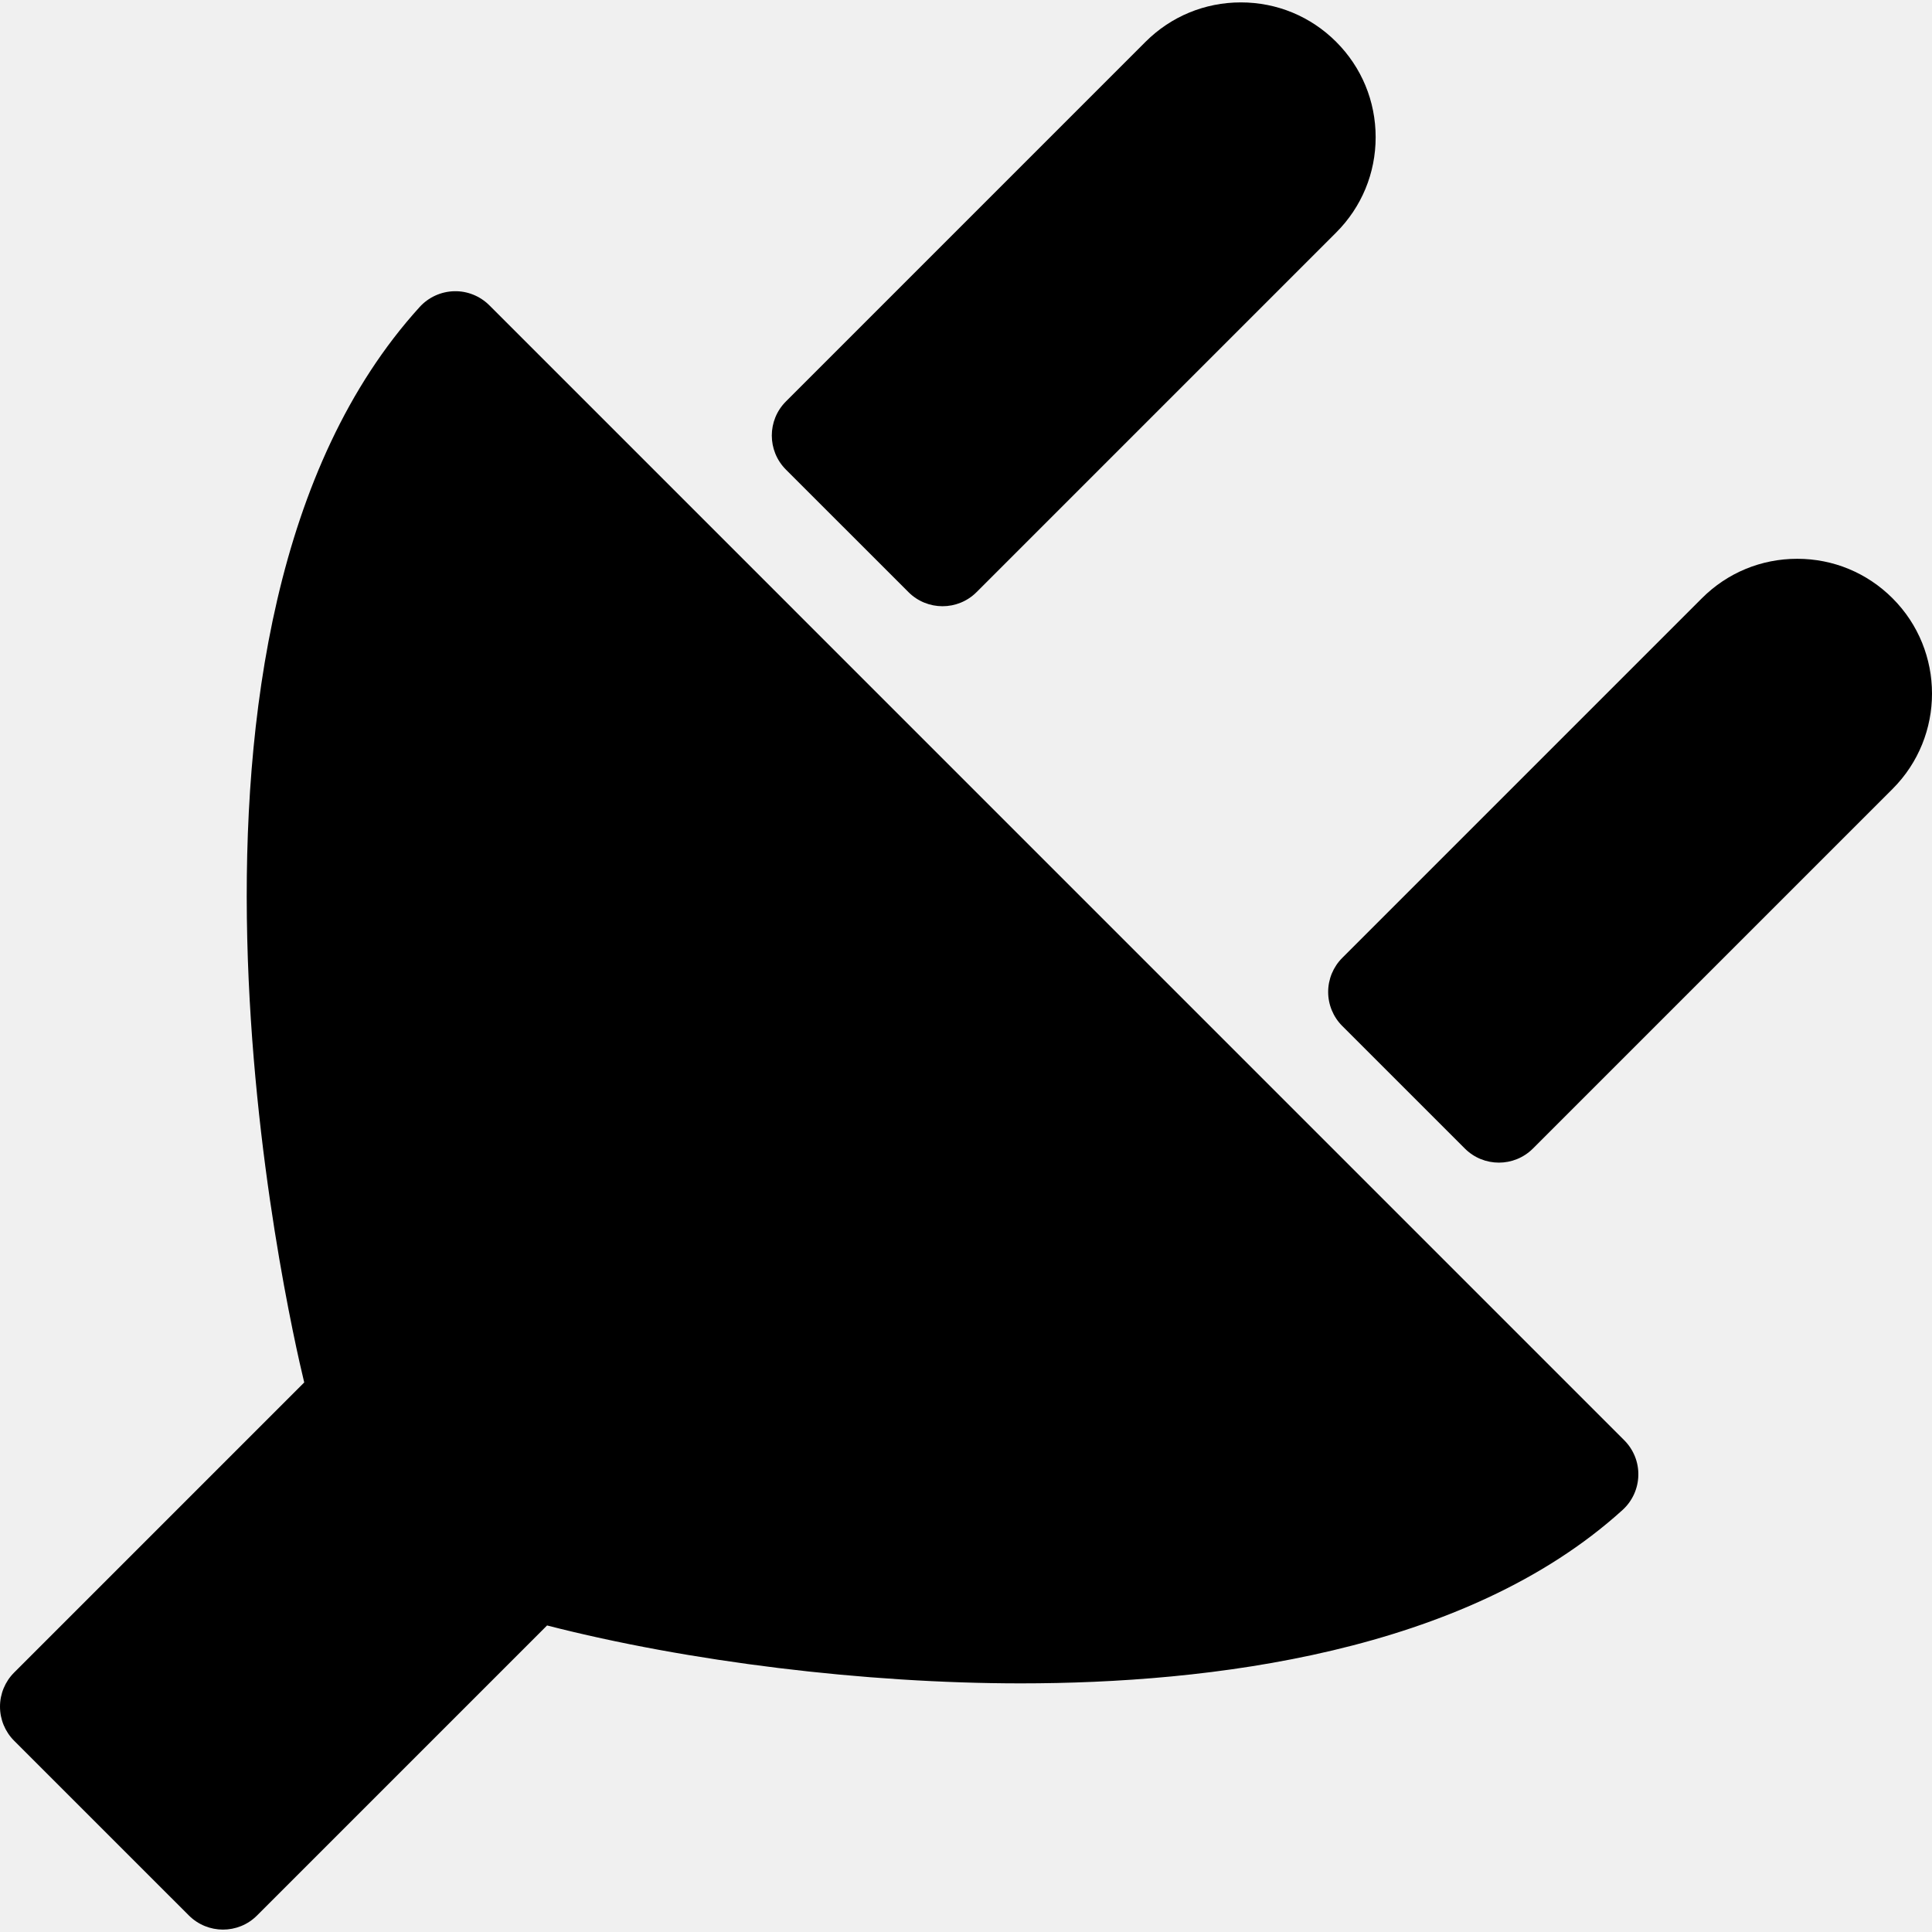
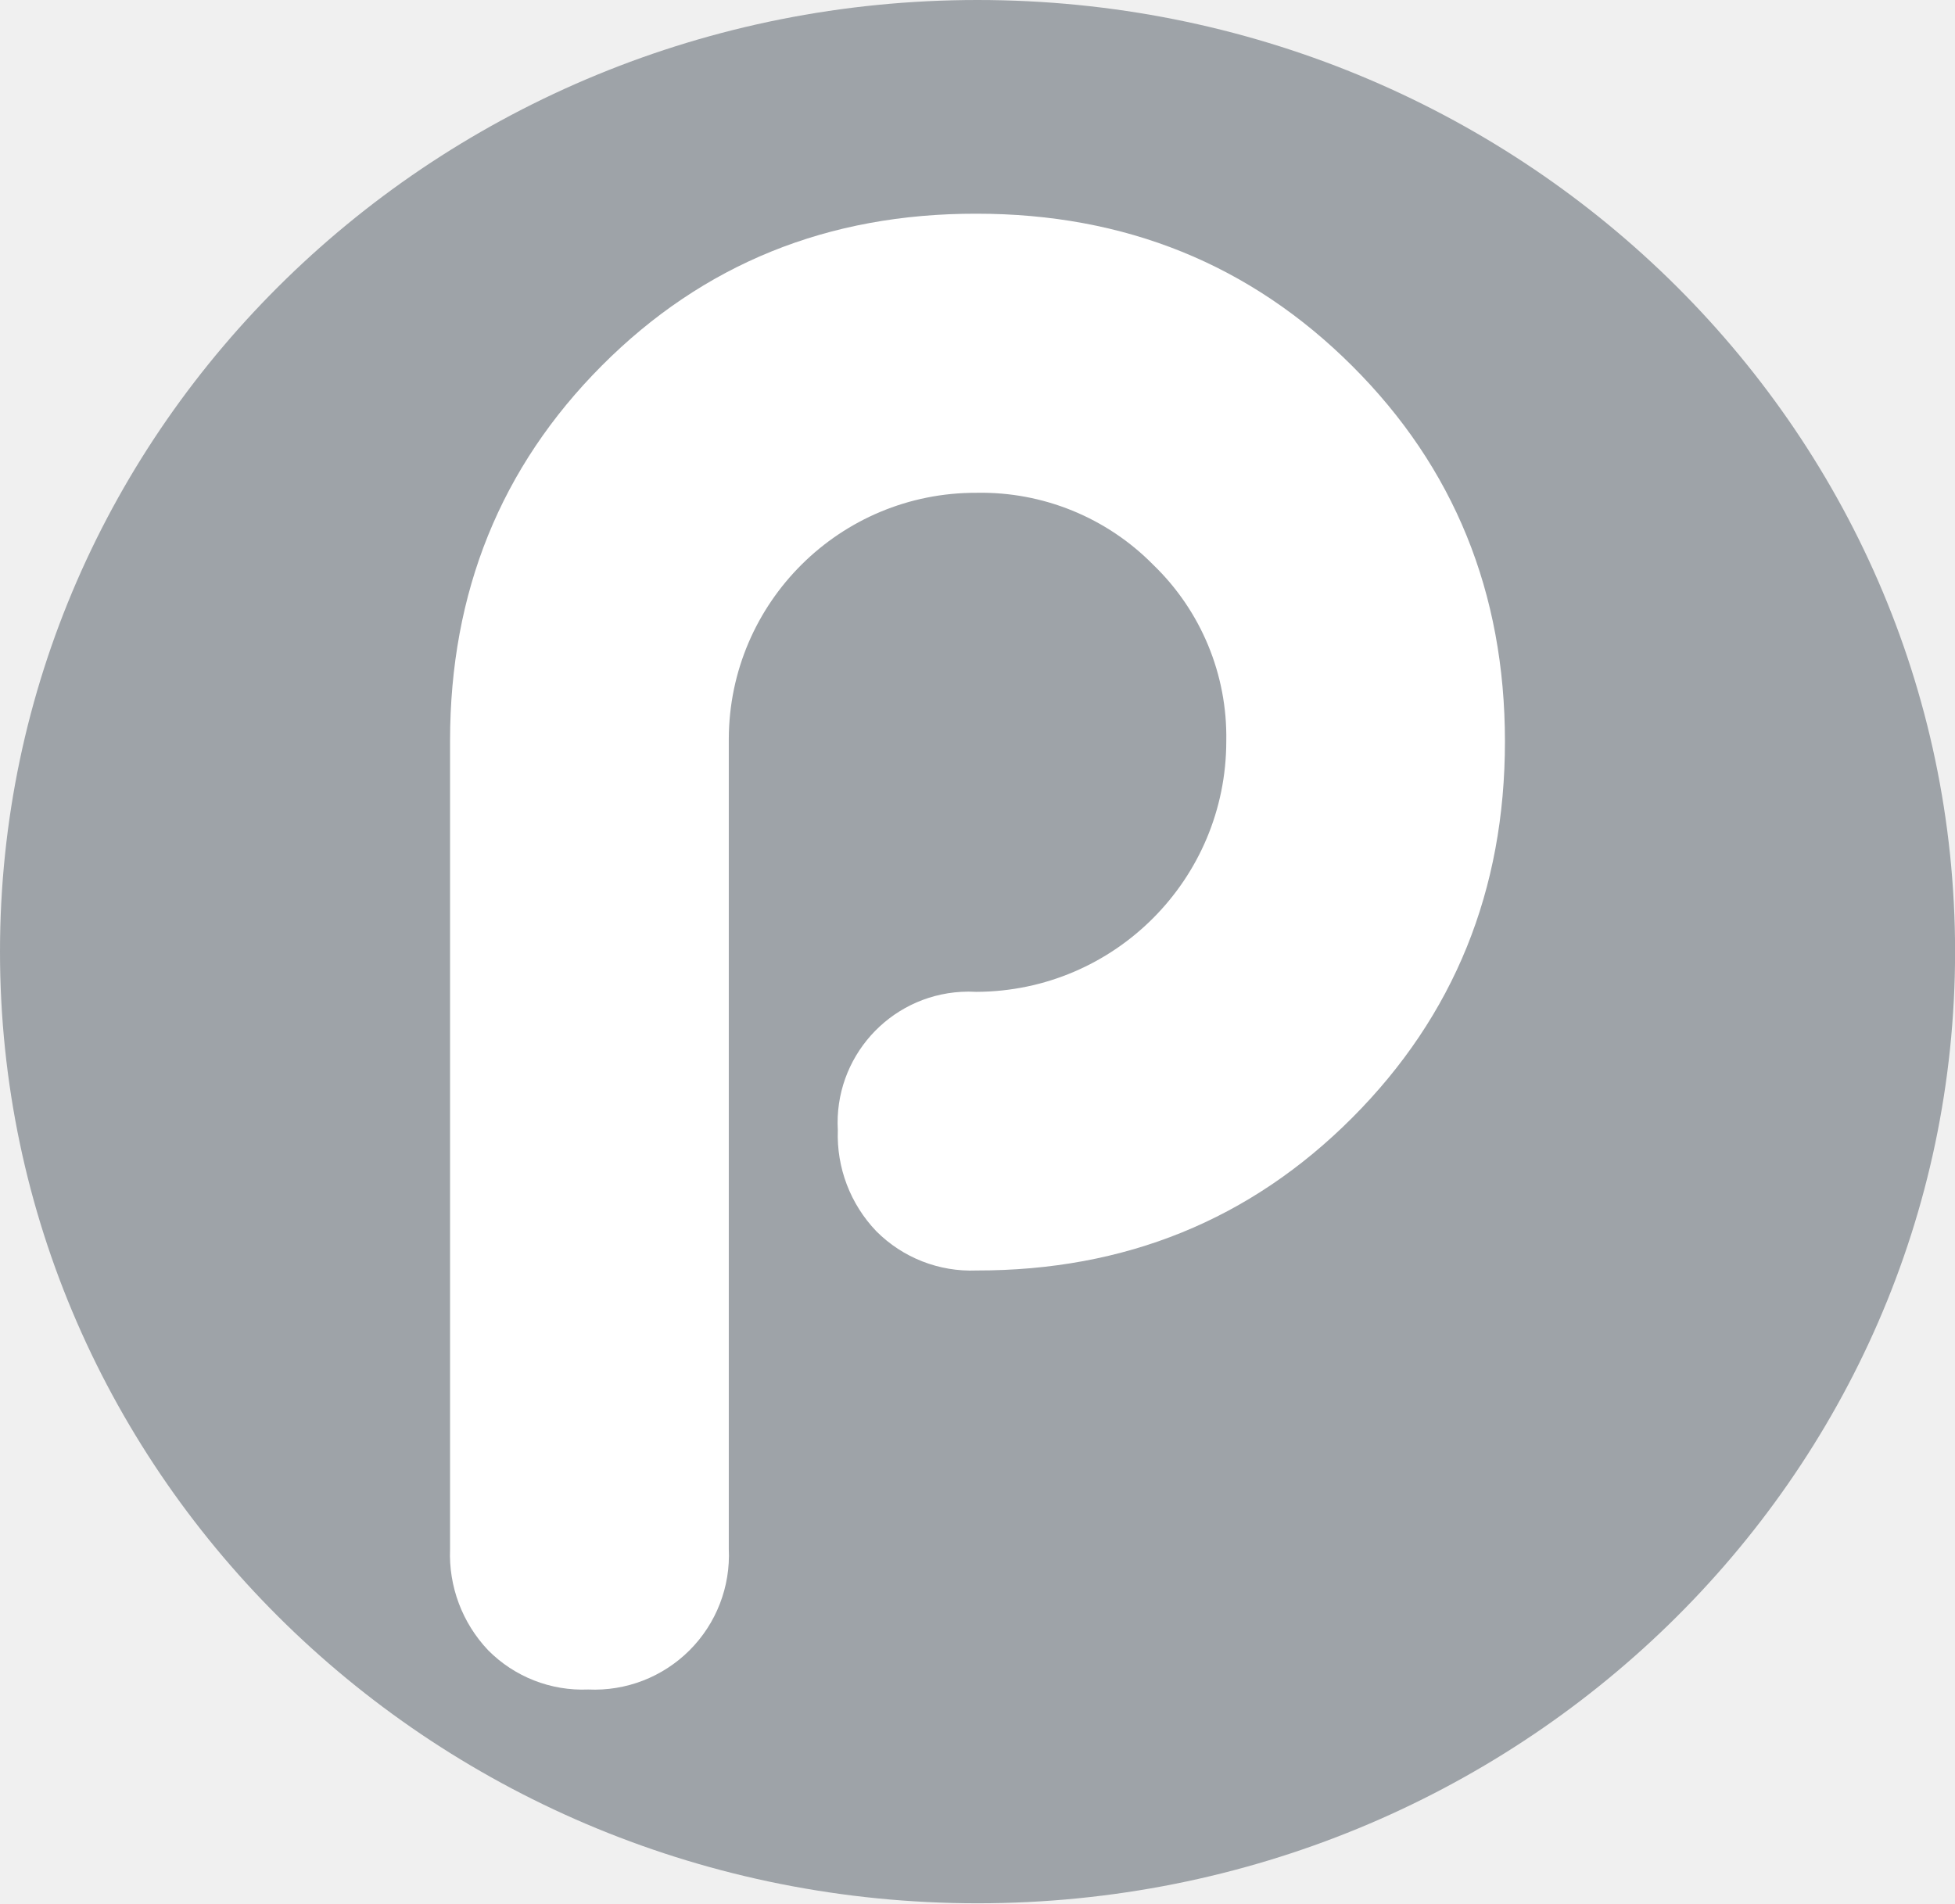
- <svg xmlns="http://www.w3.org/2000/svg" version="1.1" id="Capa_1" x="0px" y="0px" width="99.012px" height="99.012px" viewBox="0 0 99.012 99.012" style="enable-background:new 0 0 99.012 99.012;" xml:space="preserve">
-   <g>
-     <g>
-       <path d="M25.08,15.648c-0.478-0.478-1.135-0.742-1.805-0.723c-0.675,0.017-1.314,0.309-1.768,0.808    c-14.829,16.325-6.762,51.623-5.916,55.115L0.723,85.717C0.26,86.18,0,86.808,0,87.463c0,0.654,0.26,1.283,0.723,1.746    l8.958,8.957c0.482,0.48,1.114,0.723,1.746,0.723c0.631,0,1.264-0.24,1.745-0.723l14.865-14.864    c7.237,1.859,16.289,2.968,24.28,2.968c9.599,0,22.739-1.543,30.836-8.886c0.5-0.454,0.793-1.093,0.809-1.769    c0.018-0.676-0.245-1.328-0.723-1.805L25.08,15.648z" />
-       <path d="M46.557,30.345c0.482,0.482,1.114,0.723,1.746,0.723c0.632,0,1.264-0.241,1.746-0.724l18.428-18.428    c1.305-1.305,2.023-3.04,2.023-4.885c0-1.846-0.719-3.582-2.023-4.886c-1.305-1.305-3.039-2.022-4.885-2.022    c-1.845,0-3.581,0.718-4.887,2.022L40.277,20.574c-0.964,0.964-0.964,2.527,0,3.492L46.557,30.345z" />
-       <path d="M96.99,30.661c-1.305-1.305-3.039-2.024-4.885-2.024c-1.847,0-3.582,0.718-4.886,2.023L68.79,49.089    c-0.464,0.463-0.724,1.091-0.724,1.746s0.26,1.282,0.724,1.746l6.28,6.278c0.481,0.482,1.113,0.724,1.746,0.724    c0.631,0,1.264-0.241,1.746-0.724l18.43-18.429C99.686,37.735,99.686,33.353,96.99,30.661z" />
-     </g>
-   </g>
-   <g>
- </g>
-   <g>
- </g>
-   <g>
- </g>
-   <g>
- </g>
-   <g>
- </g>
-   <g>
- </g>
-   <g>
- </g>
-   <g>
- </g>
-   <g>
- </g>
-   <g>
- </g>
-   <g>
- </g>
-   <g>
- </g>
-   <g>
- </g>
-   <g>
- </g>
-   <g>
- </g>
+ <svg xmlns="http://www.w3.org/2000/svg" id="Layer_1" data-name="Layer 1" viewBox="0 0 256.77 250">
+   <ellipse cx="128.39" cy="125" rx="128.39" ry="125" style="fill:#9ea3a8" />
+   <path d="M132,131.26a32.93,32.93,0,0,0,32.81-32.94,31.35,31.35,0,0,0-9.58-23.14A31.71,31.71,0,0,0,132,65.71,32.42,32.42,0,0,0,99.47,98V204.43A17.66,17.66,0,0,1,81,222.9a17.46,17.46,0,0,1-13.14-5.16,18.28,18.28,0,0,1-5-13.3V98.28Q62.87,69,82.8,49T132,29.05q29.3,0,49.35,20t20.06,49.31q0,29.34-20.06,49.44T132,167.86a17.56,17.56,0,0,1-13.15-5.15,18.24,18.24,0,0,1-5.06-13.28A17.22,17.22,0,0,1,130,131.26a15.86,15.86,0,0,1,1.95,0Z" transform="translate(-3.75 -0.98)" style="fill:#fff" />
</svg>
